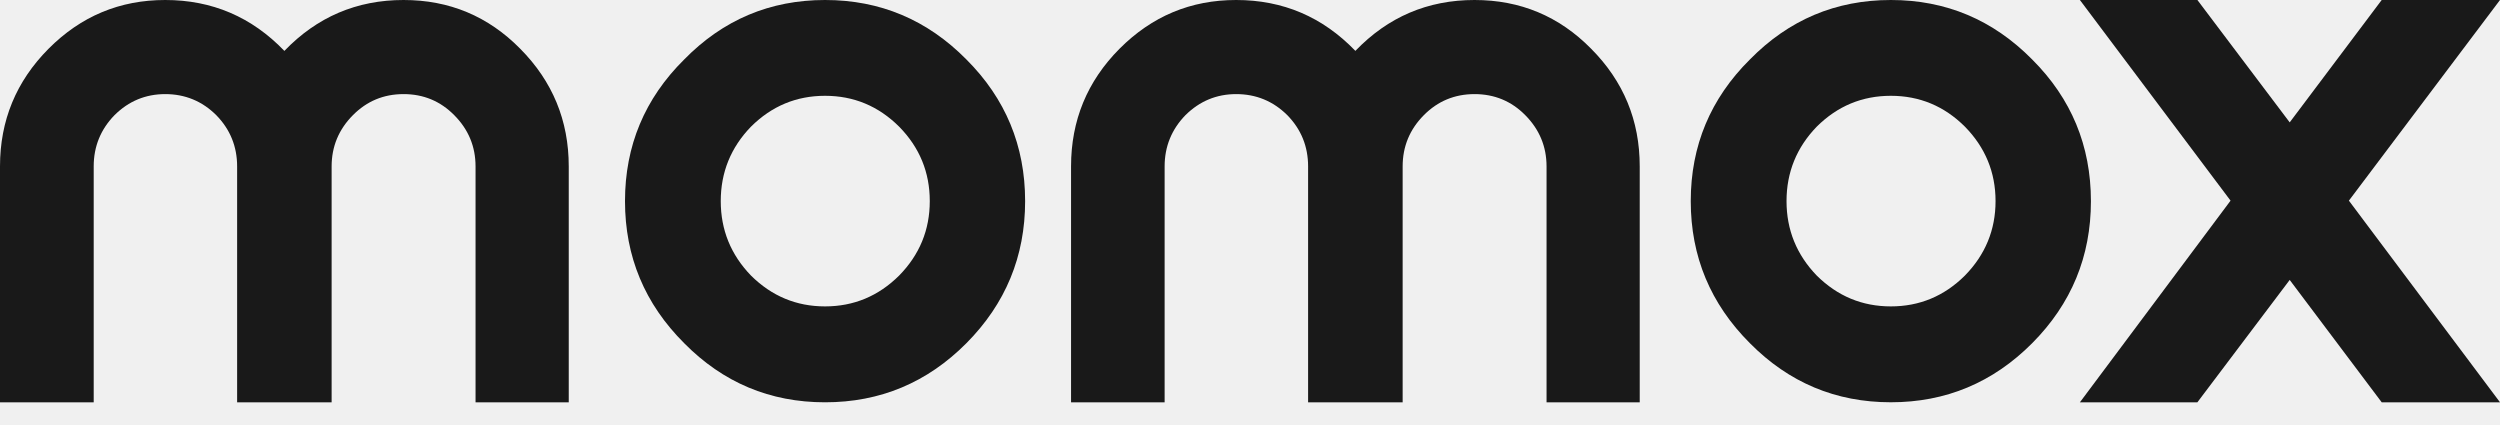
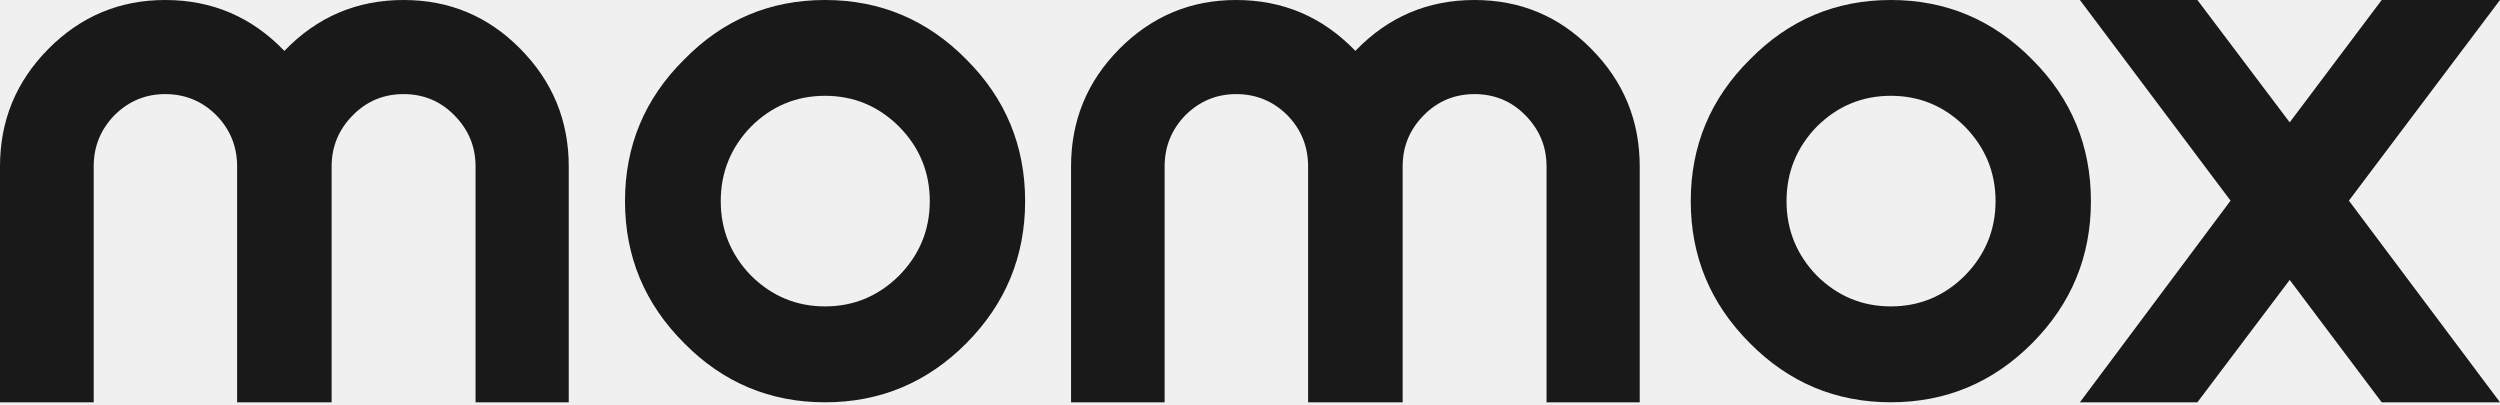
- <svg xmlns="http://www.w3.org/2000/svg" width="100" height="17" viewBox="0 0 100 17" fill="none">
+ <svg xmlns="http://www.w3.org/2000/svg" width="100" height="16.162" viewBox="0 0 100 16.162" fill="none">
  <g clip-path="url(#clip0_202_645)">
    <path d="M16.142 0C14.271 0 12.681 0.678 11.375 2.036C10.069 0.678 8.481 0 6.608 0C4.791 0 3.236 0.648 1.941 1.951C0.648 3.252 0 4.82 0 6.656V16.092H3.748V6.656C3.748 5.861 4.025 5.176 4.581 4.606C5.147 4.044 5.825 3.764 6.608 3.764C7.401 3.764 8.083 4.043 8.65 4.606C9.208 5.176 9.485 5.861 9.485 6.656V16.092H13.265V6.656C13.265 5.861 13.55 5.176 14.117 4.606C14.674 4.044 15.348 3.764 16.142 3.764C16.937 3.764 17.612 4.043 18.169 4.606C18.737 5.176 19.022 5.861 19.022 6.656V16.092H22.75V6.656C22.75 4.821 22.101 3.252 20.809 1.95C19.527 0.648 17.971 0 16.142 0Z" fill="#191919" />
    <path d="M33.002 0C30.801 0 28.922 0.792 27.368 2.379C25.789 3.943 25 5.831 25 8.045C25 10.259 25.788 12.152 27.368 13.728C28.922 15.303 30.801 16.092 33.002 16.092C35.206 16.092 37.09 15.303 38.656 13.728C40.221 12.151 41.005 10.259 41.005 8.045C41.005 5.831 40.221 3.942 38.656 2.379C37.089 0.792 35.206 0 33.002 0ZM35.965 11.023C35.135 11.846 34.148 12.256 33.002 12.256C31.857 12.256 30.87 11.846 30.04 11.023C29.234 10.19 28.83 9.196 28.83 8.045C28.83 6.892 29.234 5.897 30.04 5.066C30.869 4.241 31.857 3.832 33.002 3.832C34.148 3.832 35.135 4.241 35.965 5.066C36.783 5.897 37.191 6.891 37.191 8.045C37.191 9.196 36.783 10.19 35.965 11.023Z" fill="#191919" />
    <path d="M58.981 0C57.108 0 55.52 0.678 54.215 2.035C52.908 0.678 51.321 0 49.445 0C47.629 0 46.077 0.648 44.78 1.951C43.487 3.252 42.842 4.82 42.842 6.656V16.092H46.585V6.656C46.585 5.86 46.865 5.175 47.419 4.605C47.987 4.044 48.664 3.764 49.445 3.764C50.242 3.764 50.922 4.043 51.491 4.605C52.048 5.175 52.324 5.86 52.324 6.656V16.092H56.106V6.656C56.106 5.86 56.388 5.175 56.955 4.605C57.511 4.044 58.189 3.764 58.981 3.764C59.775 3.764 60.454 4.043 61.009 4.605C61.575 5.175 61.862 5.86 61.862 6.656V16.092H65.589V6.656C65.589 4.82 64.942 3.252 63.646 1.95C62.365 0.648 60.809 0 58.981 0Z" fill="#191919" />
    <path d="M81.287 2.379C79.719 0.792 77.837 0 75.634 0C73.43 0 71.555 0.792 69.996 2.379C68.42 3.943 67.63 5.831 67.63 8.045C67.63 10.259 68.42 12.152 69.996 13.728C71.556 15.303 73.43 16.091 75.634 16.091C77.837 16.091 79.719 15.302 81.287 13.728C82.854 12.151 83.637 10.259 83.637 8.045C83.636 5.831 82.854 3.943 81.287 2.379ZM78.596 11.023C77.768 11.846 76.779 12.256 75.634 12.256C74.488 12.256 73.501 11.846 72.67 11.023C71.866 10.19 71.461 9.196 71.461 8.045C71.461 6.892 71.866 5.897 72.67 5.066C73.5 4.241 74.488 3.832 75.634 3.832C76.779 3.832 77.768 4.241 78.596 5.066C79.411 5.897 79.822 6.892 79.822 8.045C79.822 9.196 79.411 10.191 78.596 11.023Z" fill="#191919" />
    <path d="M87.896 0H83.196L89.222 8.026L83.196 16.092H87.895L91.588 11.197L95.268 16.092H100L93.956 8.026L100 0H95.268L91.588 4.895L87.896 0Z" fill="#191919" />
  </g>
  <defs>
    <clipPath id="clip0_202_645">
      <rect width="100" height="16.092" fill="white" />
    </clipPath>
  </defs>
</svg>
